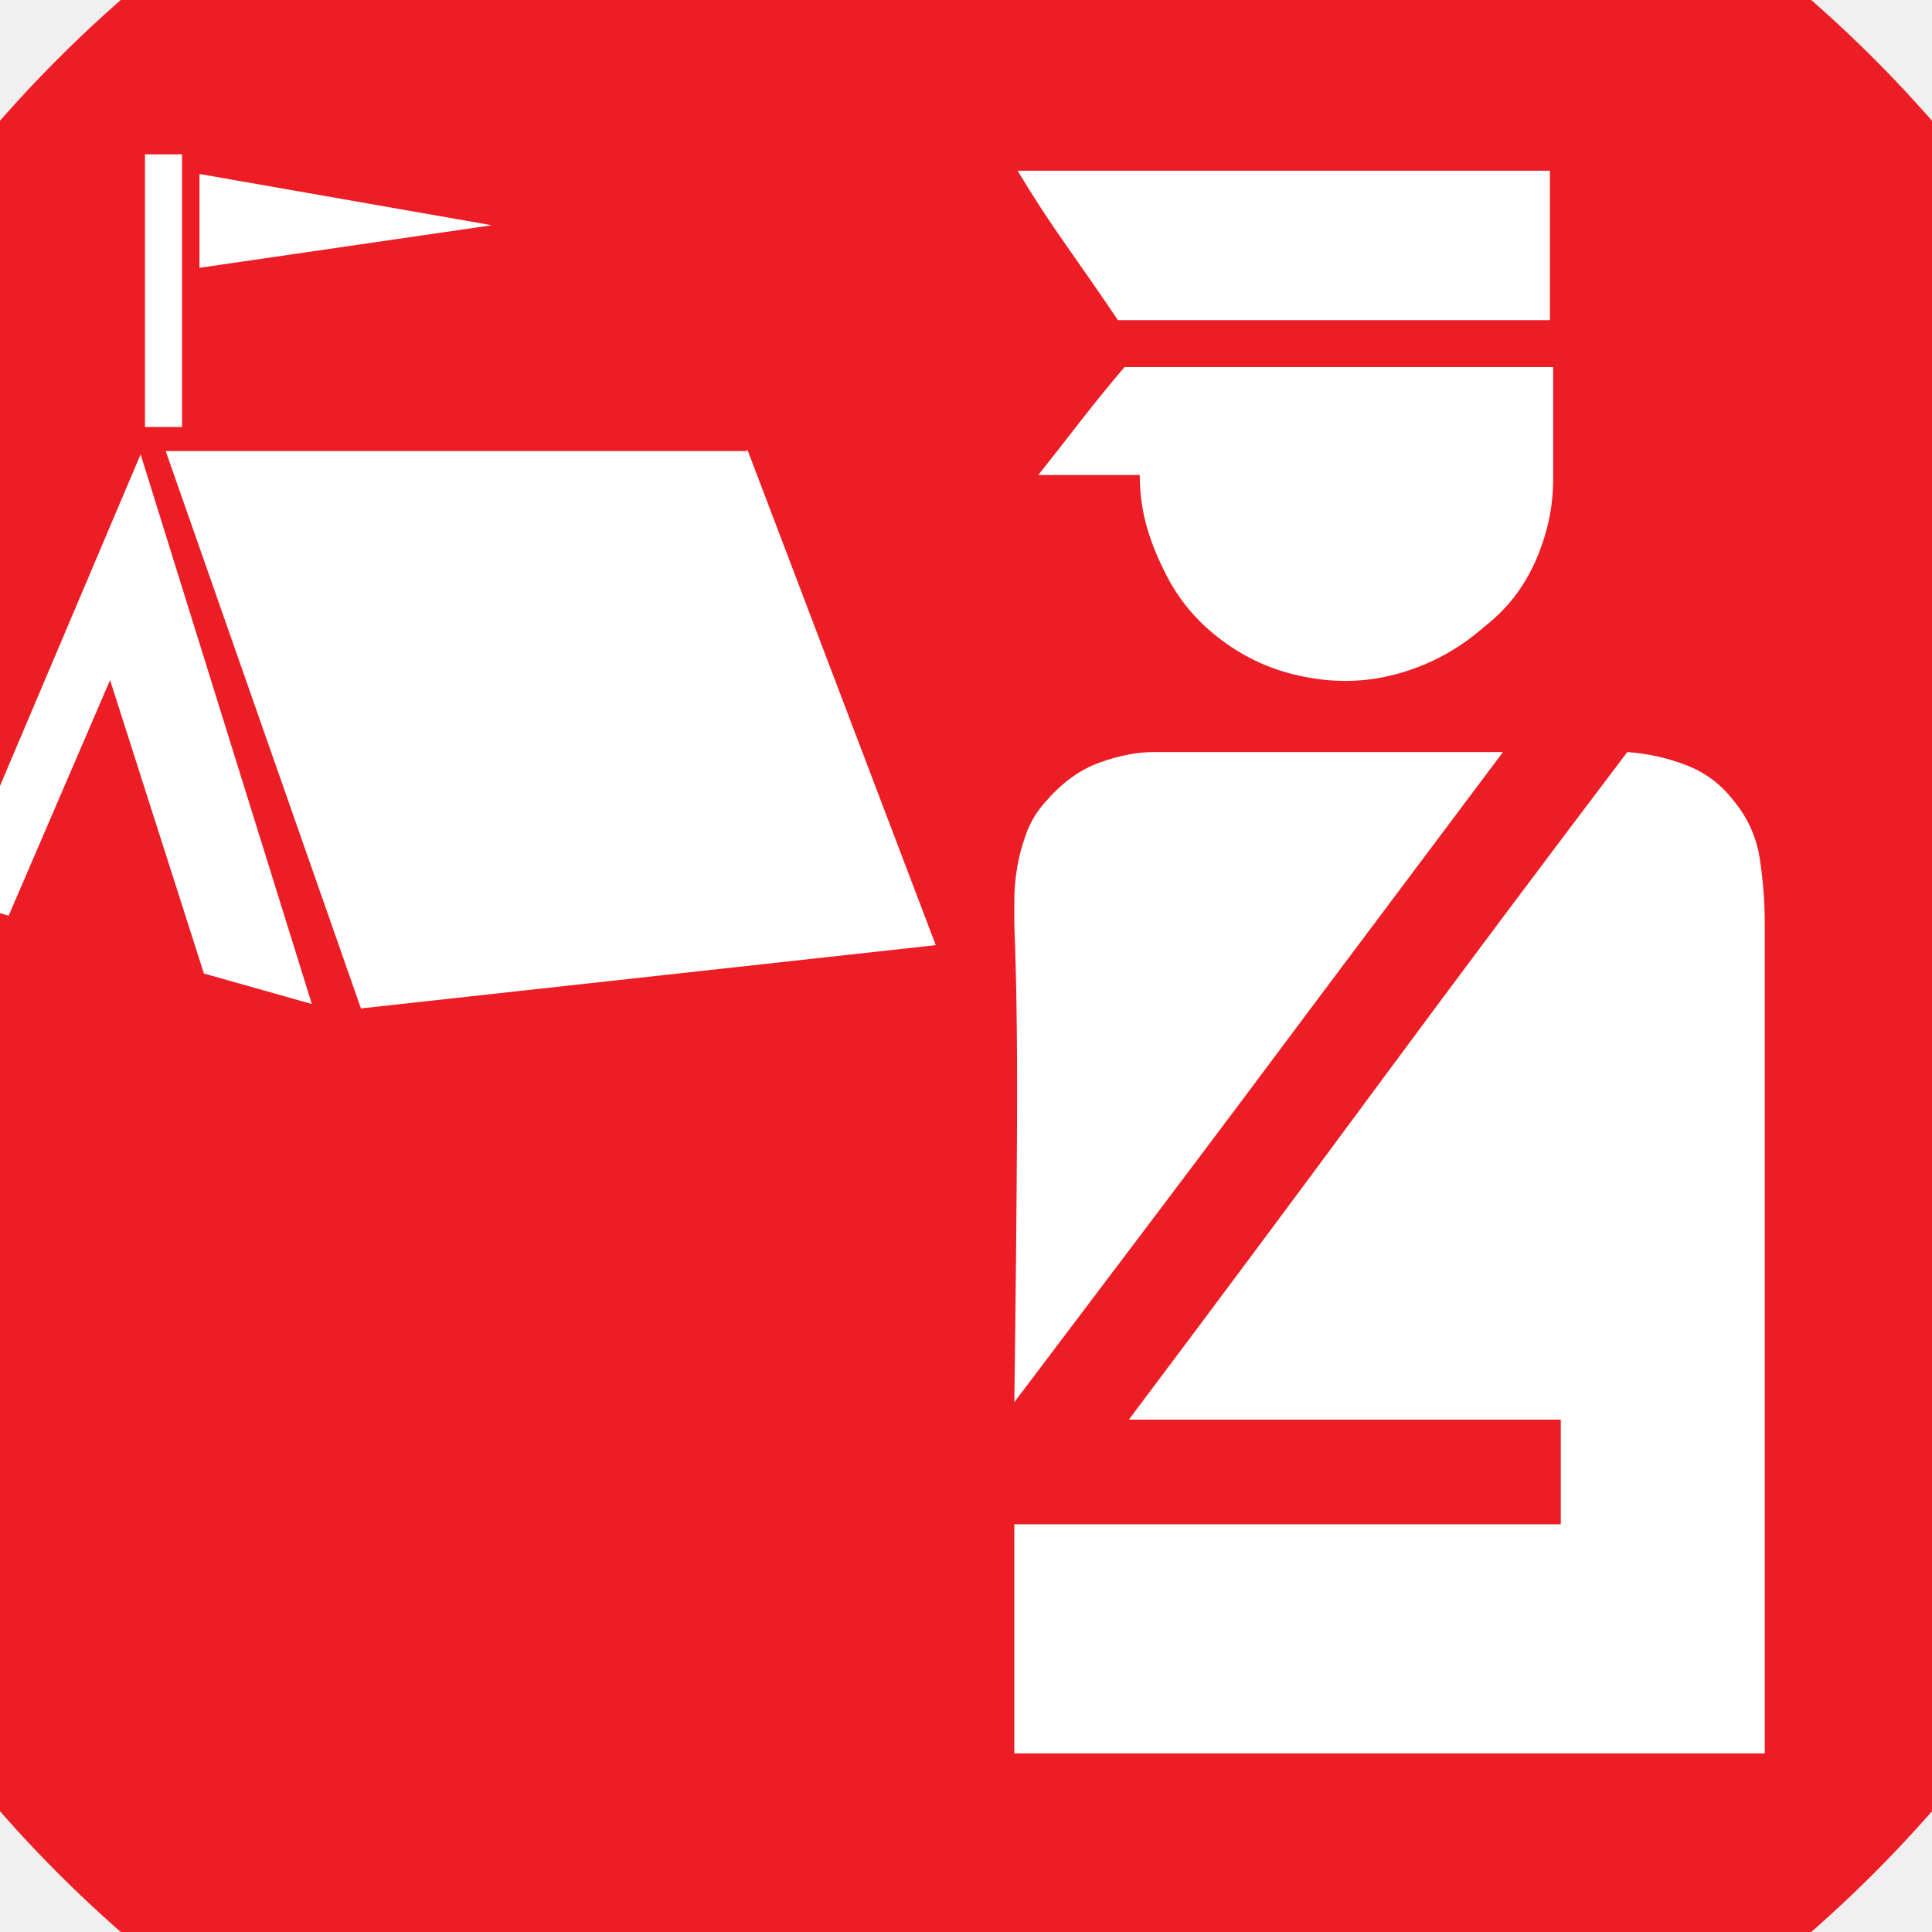
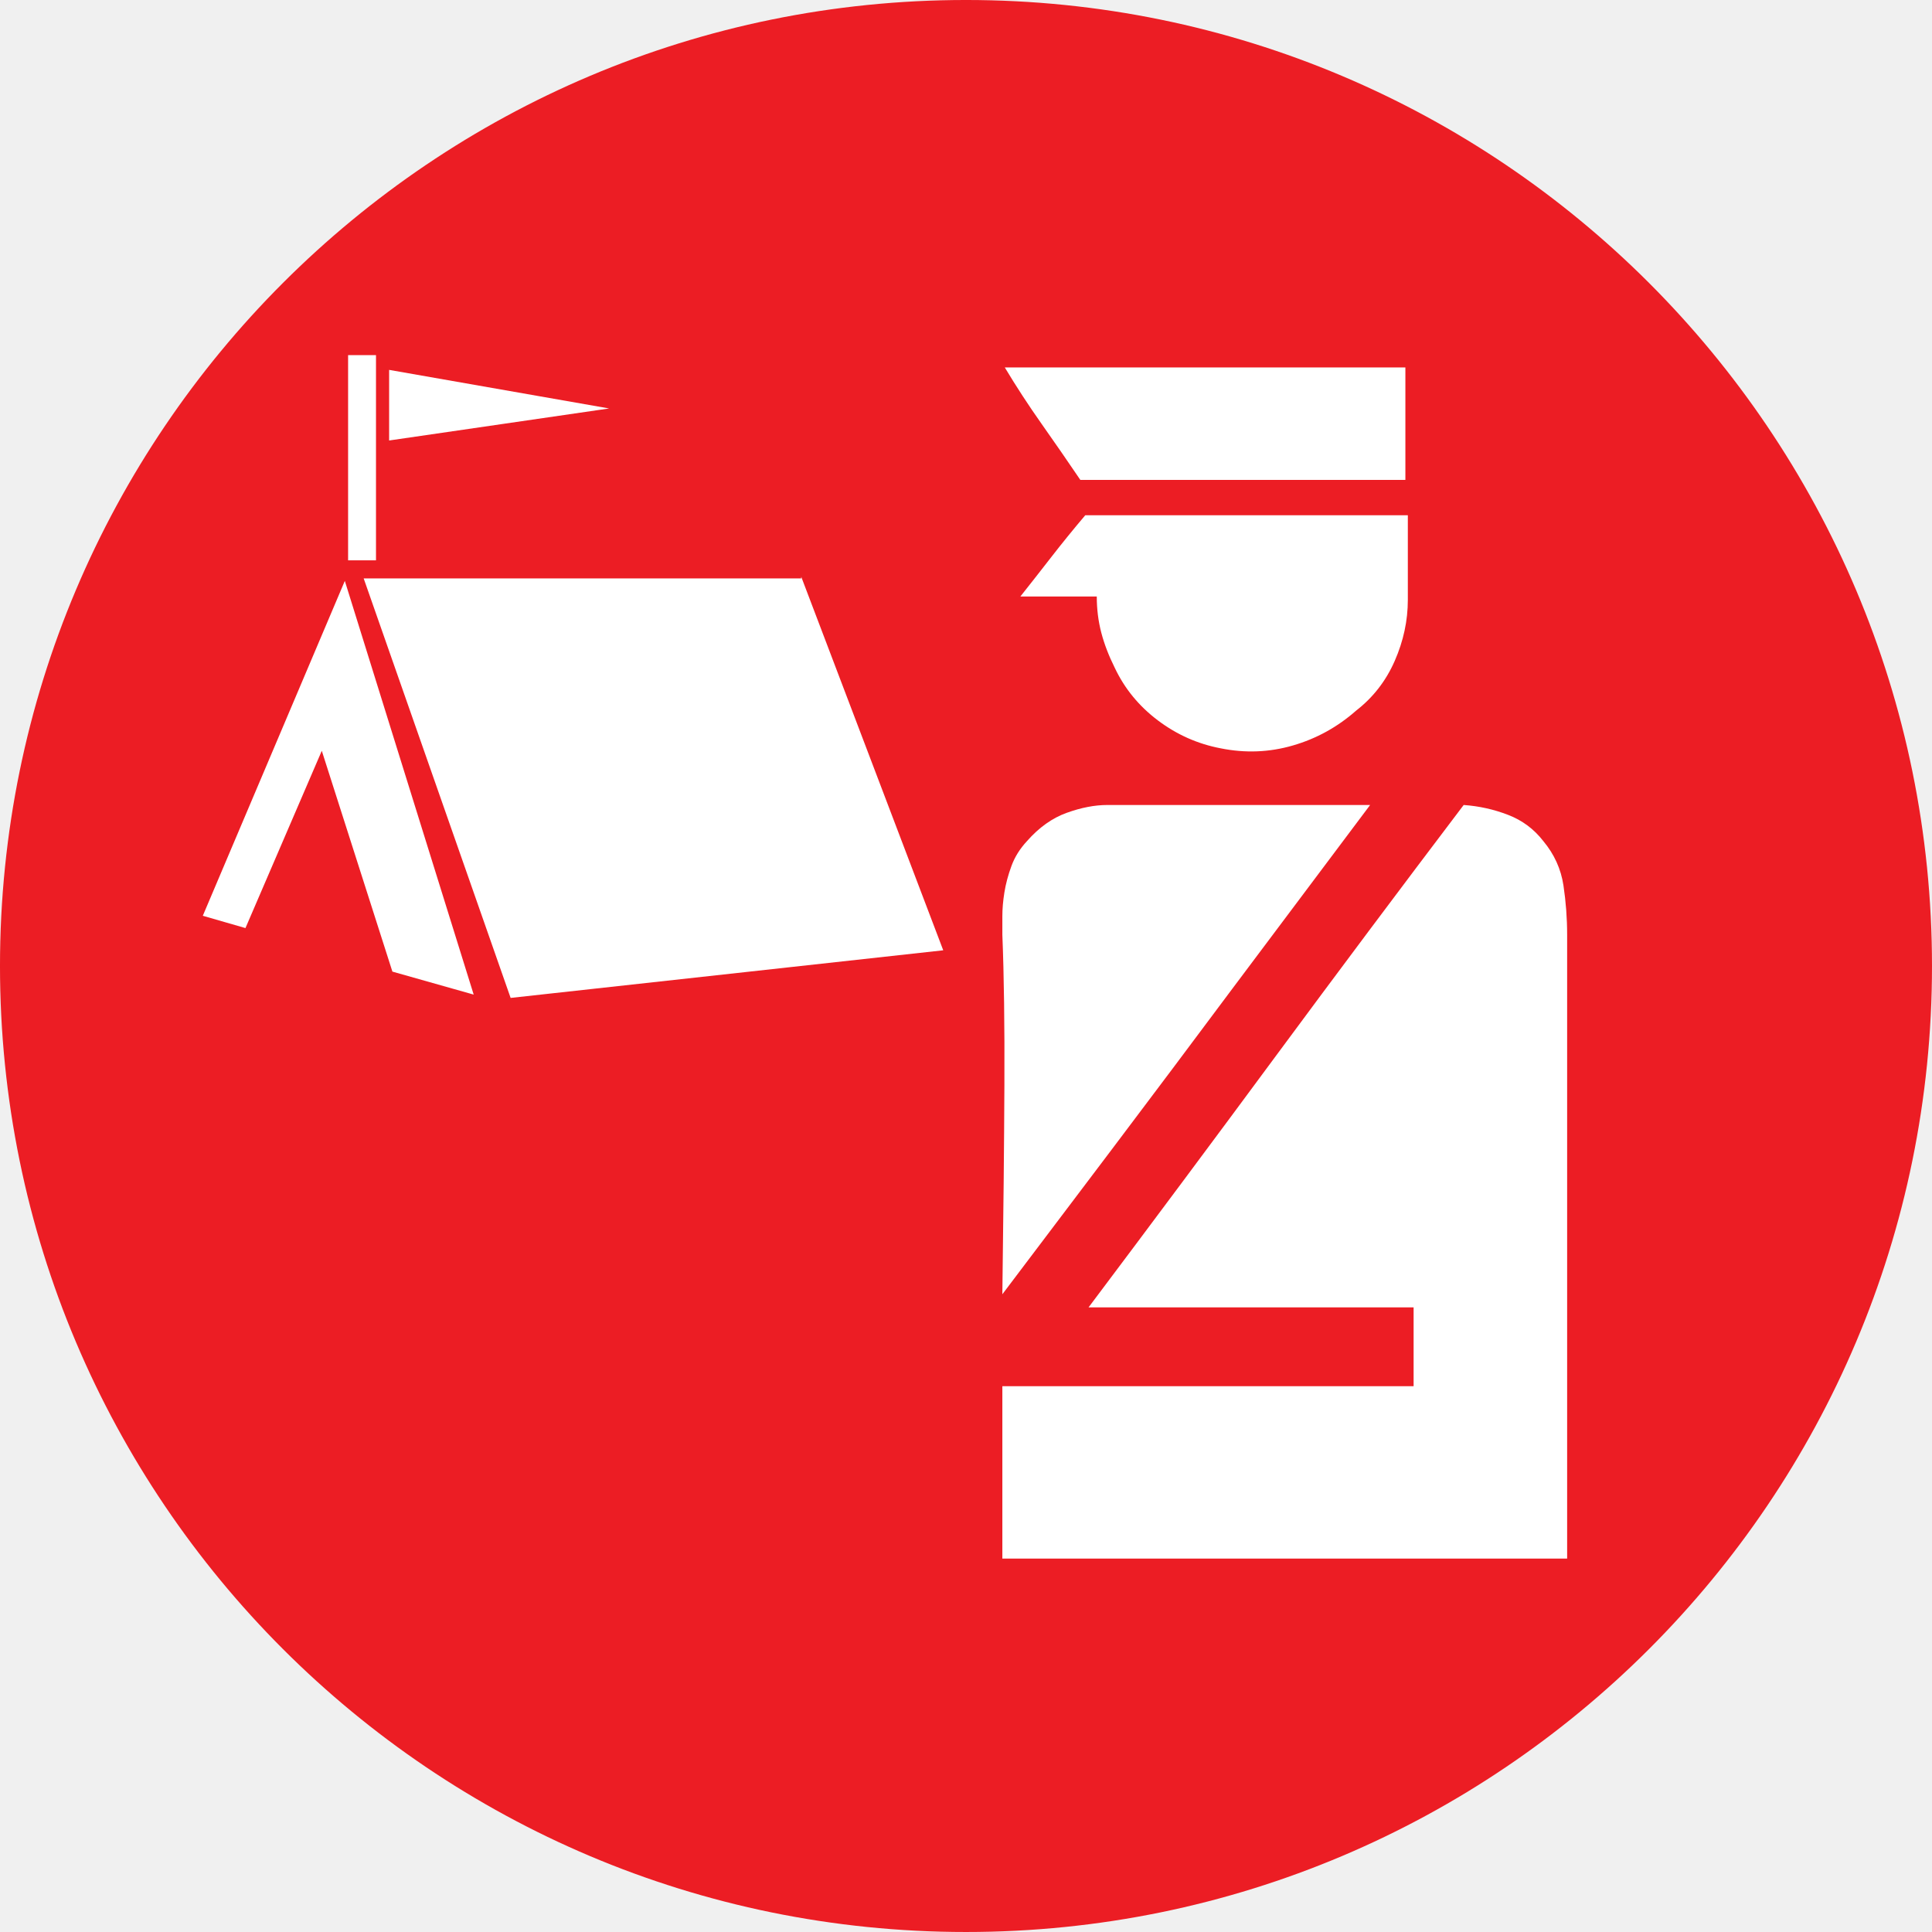
- <svg xmlns="http://www.w3.org/2000/svg" width="11.289mm" height="11.289mm" viewBox="0 0 32 32" version="1.2" baseProfile="tiny">
-   <defs>
- </defs>
-   <g fill="none" stroke="black" stroke-width="1" fill-rule="evenodd" stroke-linecap="square" stroke-linejoin="bevel">
-     <g fill="#ec1d24" fill-opacity="1" stroke="none" transform="matrix(1,0,0,1,0,0)" font-family="MS Shell Dlg 2" font-size="7.8" font-weight="400" font-style="normal">
-       <path vector-effect="non-scaling-stroke" fill-rule="evenodd" d="M37.26,16 C37.26,27.741 27.741,37.26 16,37.26 C4.259,37.26 -5.26,27.741 -5.26,16 C-5.26,4.259 4.259,-5.26 16,-5.26 C27.741,-5.26 37.26,4.259 37.26,16 " />
+ <svg xmlns="http://www.w3.org/2000/svg" id="svg20" version="1.2" viewBox="0 0 42.52 42.52" height="15mm" width="15mm">
+   <defs id="defs6" />
+   <g transform="translate(5.25984,5.25984)" id="g18" stroke-linejoin="bevel" stroke-linecap="square" fill-rule="evenodd" stroke-width="1" stroke="#000000" fill="none">
+     <g id="g10" font-style="normal" font-weight="400" font-size="7.8px" font-family="'MS Shell Dlg 2'" stroke="none" fill-opacity="1" fill="#ec1d24">
+       <path id="path8" d="M 37.26,16 C 37.26,27.741 27.741,37.26 16,37.26 4.259,37.26 -5.26,27.741 -5.26,16 -5.26,4.259 4.259,-5.26 16,-5.26 27.741,-5.26 37.26,4.259 37.26,16" fill-rule="evenodd" vector-effect="non-scaling-stroke" />
    </g>
-     <g fill="#ffffff" fill-opacity="1" stroke="none" transform="matrix(1,0,0,1,14.2992,10.8976)" font-family="MS Shell Dlg 2" font-size="7.8" font-weight="400" font-style="normal">
-       <path vector-effect="none" fill-rule="evenodd" d="M-1.925,-3.463 L1.2,4.757 L-8.321,5.805 L-11.555,-3.427 L-1.925,-3.427 L-1.925,-3.463 M-15.096,3.998 L-11.97,-3.373 L-9.134,5.732 L-10.922,5.227 L-12.476,0.367 L-14.156,4.269 L-15.096,3.998 M-11.284,-8.341 L-11.284,-3.825 L-11.898,-3.825 L-11.898,-8.341 L-11.284,-8.341 M-10.995,-8.016 L-6.153,-7.167 L-10.995,-6.462 L-10.995,-8.016 M2.555,-8.07 L11.372,-8.07 L11.372,-5.595 L4.217,-5.595 C3.94,-6.005 3.657,-6.414 3.368,-6.824 C3.079,-7.233 2.808,-7.649 2.555,-8.07 M4.326,-4.818 L11.426,-4.818 L11.426,-2.958 C11.426,-2.5 11.329,-2.051 11.137,-1.612 C10.944,-1.172 10.661,-0.808 10.288,-0.519 C9.878,-0.157 9.414,0.099 8.896,0.249 C8.379,0.4 7.849,0.421 7.307,0.312 C6.801,0.216 6.34,0.011 5.925,-0.302 C5.509,-0.615 5.193,-1 4.976,-1.458 C4.844,-1.723 4.744,-1.982 4.678,-2.235 C4.612,-2.488 4.579,-2.753 4.579,-3.03 L2.898,-3.03 C3.127,-3.319 3.356,-3.611 3.585,-3.906 C3.814,-4.201 4.061,-4.505 4.326,-4.818 M10.595,1.559 L8.517,1.559 L4.813,1.559 C4.536,1.559 4.238,1.616 3.919,1.731 C3.6,1.845 3.308,2.053 3.043,2.354 C2.886,2.523 2.772,2.706 2.7,2.905 C2.627,3.104 2.576,3.296 2.546,3.483 C2.516,3.67 2.501,3.844 2.501,4.007 C2.501,4.17 2.501,4.305 2.501,4.414 C2.537,5.305 2.552,6.407 2.546,7.72 C2.54,9.033 2.525,10.568 2.501,12.327 C2.838,11.881 3.212,11.387 3.621,10.845 C4.031,10.303 4.458,9.737 4.904,9.147 C5.349,8.557 5.798,7.961 6.25,7.358 C6.701,6.756 7.138,6.172 7.56,5.606 L10.595,1.559 M2.501,14.35 L2.501,18.144 L2.555,18.144 L14.931,18.144 L14.931,4.414 C14.931,4.052 14.904,3.691 14.849,3.33 C14.795,2.968 14.648,2.643 14.407,2.354 C14.202,2.089 13.943,1.896 13.63,1.776 C13.317,1.655 12.992,1.583 12.654,1.559 C11.257,3.402 9.878,5.245 8.517,7.087 C7.156,8.93 5.783,10.773 4.398,12.616 L11.552,12.616 L11.552,14.35 L2.501,14.35" />
+     <g id="g14" font-style="normal" font-weight="400" font-size="7.8px" font-family="'MS Shell Dlg 2'" transform="translate(14.2992,10.8976)" stroke="none" fill-opacity="1" fill="#ffffff">
+       <path id="path12" d="m -1.925,-3.463 3.125,8.22 -9.521,1.048 -3.234,-9.232 h 9.629 v -0.036 m -13.17,7.461 3.126,-7.371 2.836,9.105 -1.789,-0.506 -1.554,-4.86 -1.68,3.902 -0.939,-0.271 m 3.812,-12.339 v 4.517 h -0.614 v -4.517 h 0.614 m 0.289,0.325 4.842,0.849 -4.842,0.705 v -1.554 m 13.55,-0.054 h 8.816 v 2.475 H 4.217 C 3.94,-6.005 3.657,-6.414 3.368,-6.824 3.079,-7.233 2.808,-7.649 2.555,-8.07 m 1.77,3.252 h 7.1 v 1.861 c 0,0.458 -0.096,0.906 -0.289,1.346 -0.193,0.44 -0.476,0.804 -0.849,1.093 C 9.878,-0.157 9.414,0.099 8.896,0.249 8.379,0.4 7.849,0.421 7.307,0.312 6.801,0.216 6.34,0.011 5.925,-0.302 5.509,-0.615 5.193,-1 4.976,-1.458 4.844,-1.723 4.744,-1.982 4.678,-2.235 4.612,-2.488 4.579,-2.753 4.579,-3.03 H 2.898 C 3.127,-3.319 3.356,-3.611 3.585,-3.906 3.814,-4.201 4.061,-4.505 4.326,-4.818 M 10.595,1.559 H 8.517 4.813 c -0.277,0 -0.575,0.057 -0.894,0.172 C 3.6,1.845 3.308,2.053 3.043,2.354 2.886,2.523 2.772,2.706 2.7,2.905 2.627,3.104 2.576,3.296 2.546,3.483 2.516,3.67 2.501,3.844 2.501,4.007 c 0,0.163 0,0.298 0,0.406 C 2.537,5.305 2.552,6.407 2.546,7.72 2.54,9.033 2.525,10.568 2.501,12.327 2.838,11.881 3.212,11.387 3.621,10.845 4.031,10.303 4.458,9.737 4.904,9.147 5.349,8.557 5.798,7.961 6.25,7.358 6.701,6.756 7.138,6.172 7.56,5.606 L 10.595,1.559 M 2.501,14.35 V 18.144 H 2.555 14.931 V 4.414 c 0,-0.361 -0.027,-0.723 -0.081,-1.084 C 14.795,2.968 14.648,2.643 14.407,2.354 14.202,2.089 13.943,1.896 13.63,1.776 13.317,1.655 12.992,1.583 12.654,1.559 11.257,3.402 9.878,5.245 8.517,7.087 7.156,8.93 5.783,10.773 4.398,12.616 h 7.154 v 1.734 H 2.501" fill-rule="evenodd" vector-effect="none" />
    </g>
-     <g fill="#ec1d24" fill-opacity="1" stroke="none" transform="matrix(1,0,0,1,0,0)" font-family="MS Shell Dlg 2" font-size="7.8" font-weight="400" font-style="normal">
- </g>
+     <g id="g16" font-style="normal" font-weight="400" font-size="7.8px" font-family="'MS Shell Dlg 2'" stroke="none" fill-opacity="1" fill="#ec1d24" />
  </g>
</svg>
